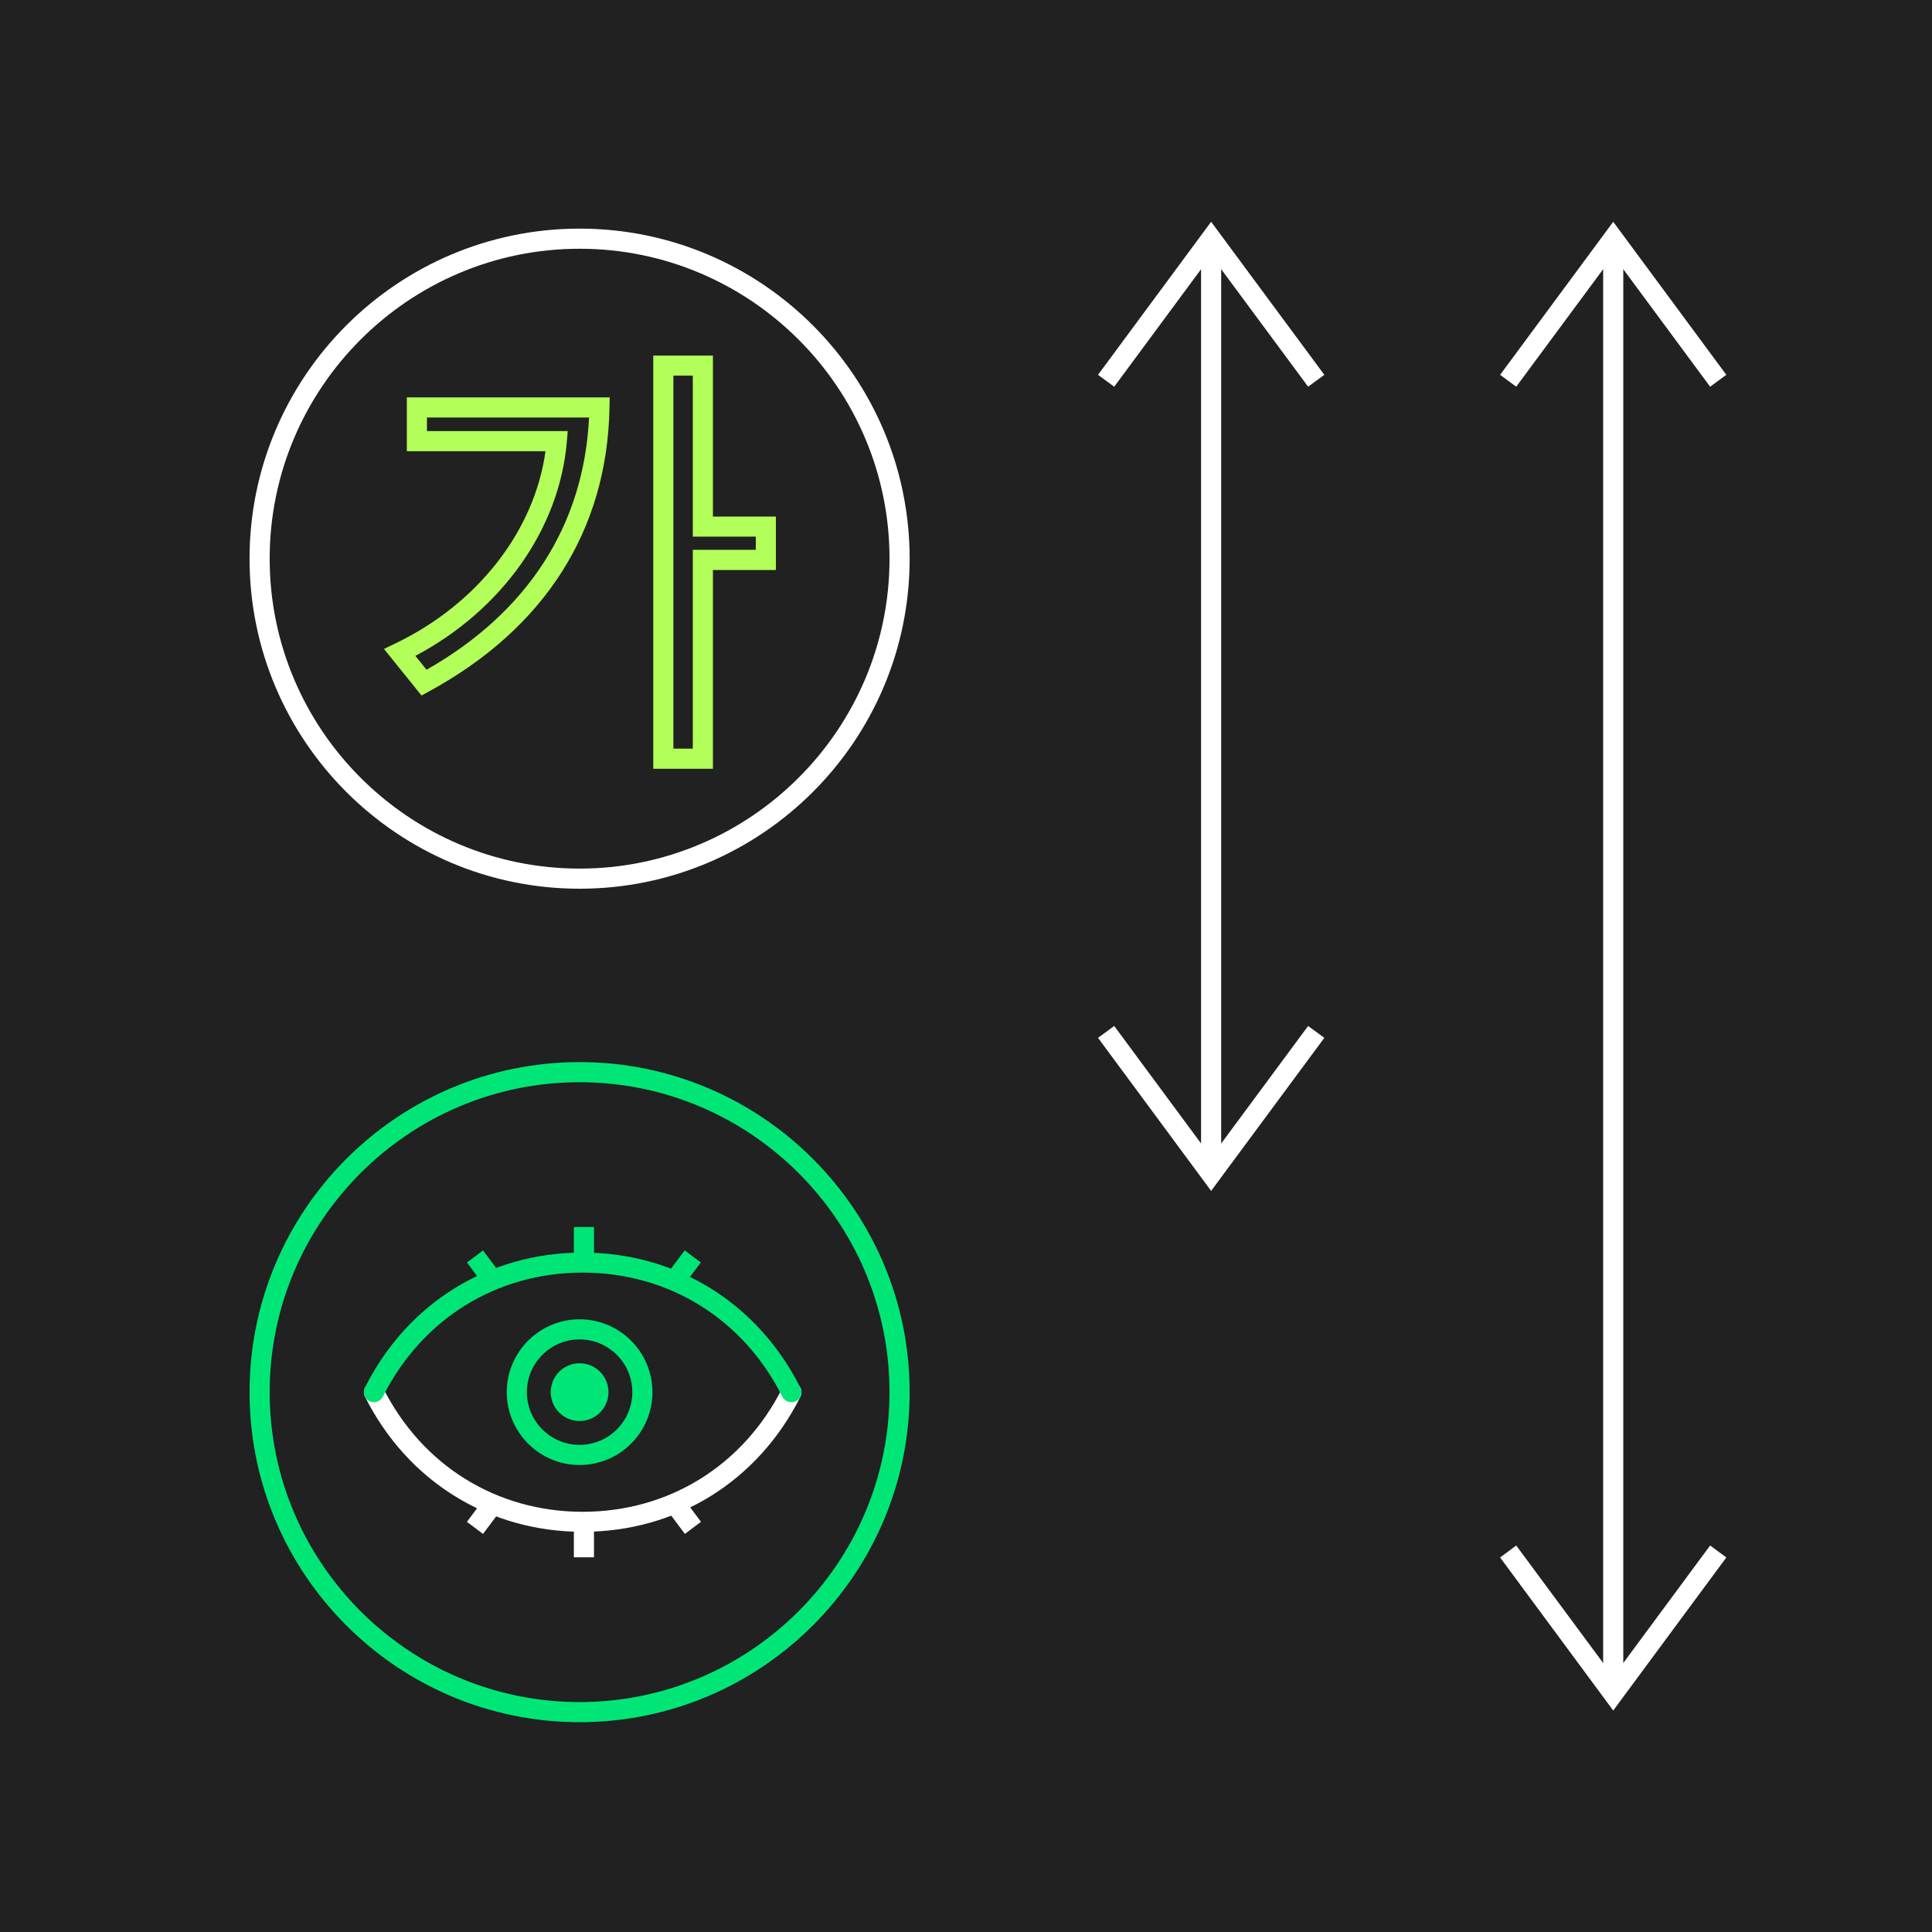
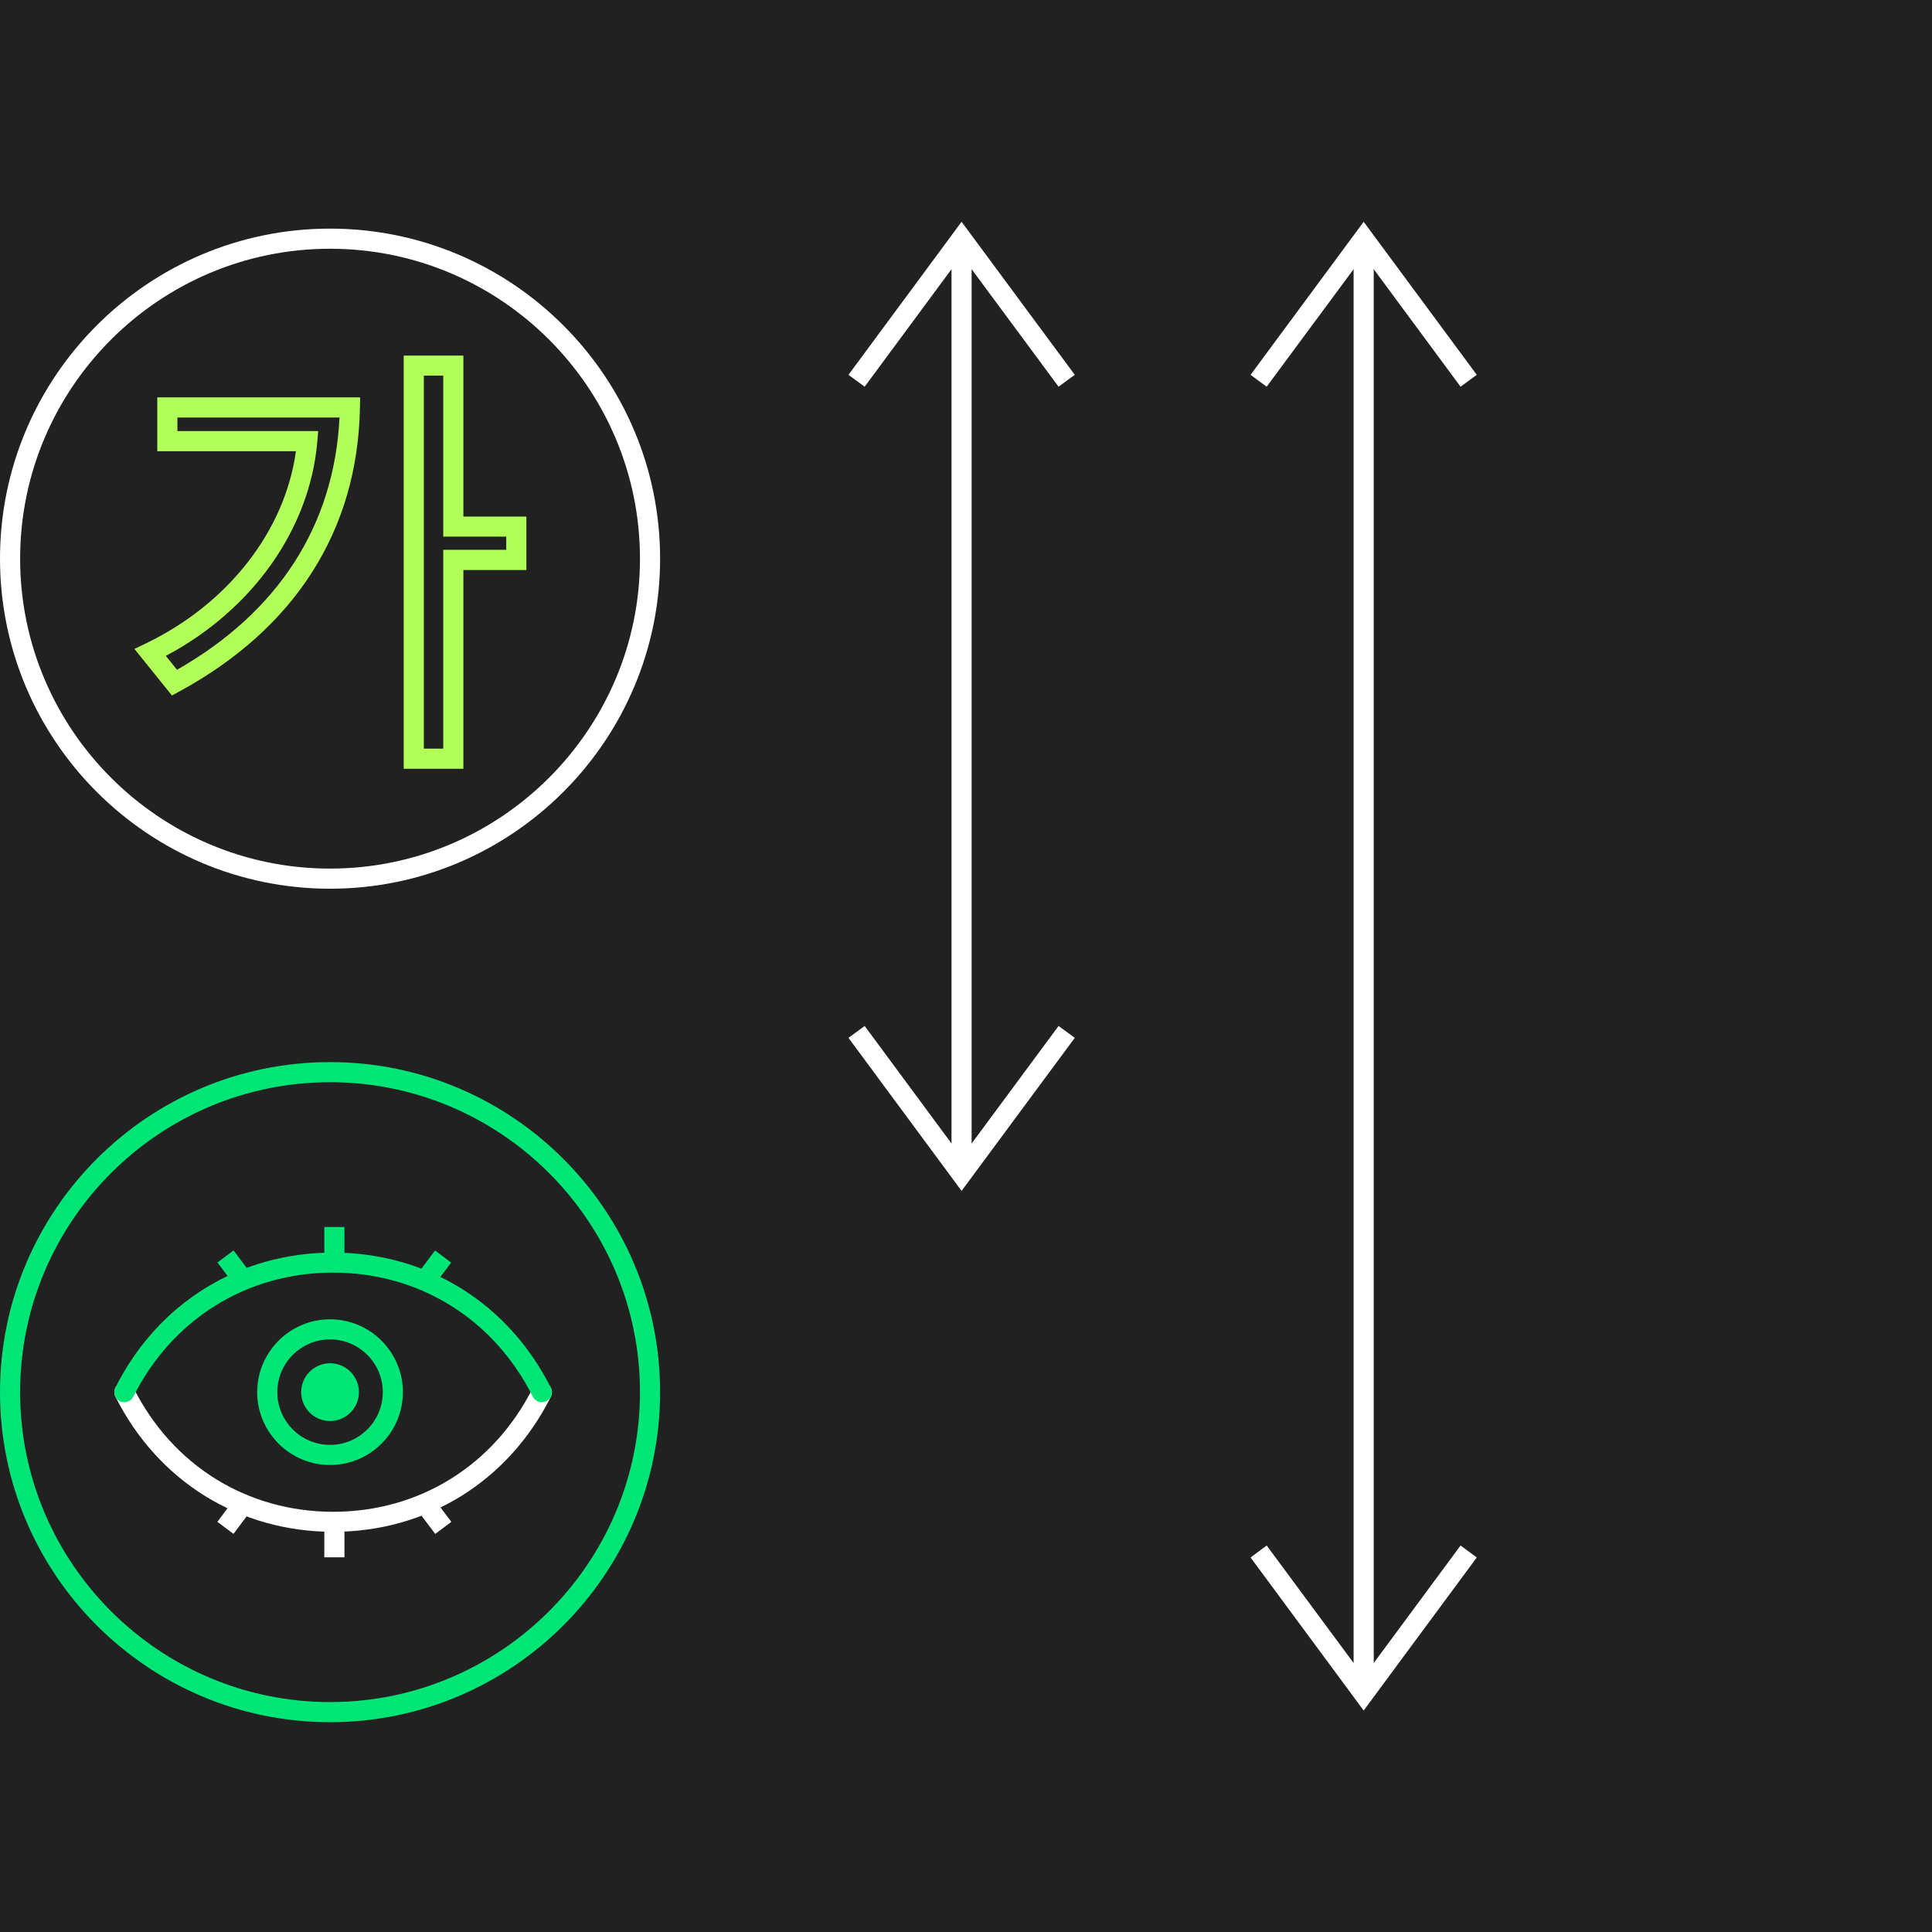
- <svg xmlns="http://www.w3.org/2000/svg" xmlns:xlink="http://www.w3.org/1999/xlink" width="192" height="192" viewBox="0 0 192 192">
-   <path fill="#212121" d="M0 0h192v192H0z" />
-   <path fill="#FFF" d="M119.36 23.72h2v92.95h-2z" />
-   <path fill="#FFF" d="M130 38.43l-9.64-13.03-9.63 13.03-1.61-1.18 11.24-15.21 11.25 15.21zm-9.64 79.92l-11.24-15.21 1.61-1.18 9.63 13.03 9.64-13.03 1.61 1.18z" />
-   <path fill="#B2FF59" d="M70.85 76.4h-5.93V35.34h5.93v16h6.26v5.31h-6.26V76.4zm-3.93-2h1.93V54.64h6.26v-1.31h-6.26v-16h-1.93V74.4zm-25.03-5.28l-3.73-4.63 1.14-.55c8.19-3.94 13.82-11.19 14.91-19.1H40.43v-5.35h20.16l-.02 1.02c-.22 12.19-6.43 21.94-17.95 28.21l-.73.4zm-.61-3.94l1.11 1.38c10.07-5.73 15.63-14.37 16.15-25.07H42.43v1.35h13.99l-.09 1.08c-.75 8.68-6.47 16.72-15.05 21.26z" />
-   <path fill="#00E676" d="M57.6 171.15c-18.09 0-32.8-14.71-32.8-32.8s14.71-32.8 32.8-32.8 32.8 14.71 32.8 32.8-14.71 32.8-32.8 32.8zm0-63.6c-16.98 0-30.8 13.82-30.8 30.8s13.82 30.8 30.8 30.8 30.8-13.82 30.8-30.8-13.82-30.8-30.8-30.8z" />
-   <path fill="#FFF" d="M67.869 148.843l1.794 2.392-1.6 1.2-1.794-2.391zM57.03 151.22h2v3.54h-2zm-8.835-2.373l1.6 1.199-1.793 2.393-1.6-1.2z" />
-   <path fill="#FFF" d="M57.91 152.23c-9.33 0-17.42-5.02-21.64-13.43a.993.993 0 0 1 .45-1.34.993.993 0 0 1 1.34.45c3.87 7.72 11.29 12.33 19.85 12.33 8.56 0 15.98-4.61 19.85-12.33.25-.49.85-.69 1.34-.45.49.25.69.85.45 1.34-4.22 8.41-12.31 13.43-21.64 13.43z" />
-   <path fill="#00E676" d="M78.65 139.35c-.37 0-.72-.2-.9-.55-3.87-7.72-11.29-12.33-19.85-12.33-8.56 0-15.98 4.61-19.85 12.33-.25.49-.85.69-1.34.45a1.01 1.01 0 0 1-.45-1.34c4.21-8.41 12.3-13.43 21.64-13.43 9.33 0 17.42 5.02 21.64 13.43a.993.993 0 0 1-.89 1.44z" />
-   <path fill="#00E676" d="M68.048 124.263l1.6 1.2-1.796 2.391-1.6-1.2zM57.03 121.94h2v3.54h-2zm-9.026 2.327l1.794 2.393-1.6 1.2-1.794-2.393zM57.6 145.59c-3.99 0-7.24-3.25-7.24-7.24s3.25-7.24 7.24-7.24 7.24 3.25 7.24 7.24-3.25 7.24-7.24 7.24zm0-12.48c-2.89 0-5.24 2.35-5.24 5.24s2.35 5.24 5.24 5.24 5.24-2.35 5.24-5.24-2.35-5.24-5.24-5.24z" />
-   <circle fill="#00E676" cx="57.6" cy="138.35" r="2.87" />
-   <defs>
-     <path id="a" d="M57.6 88.32c-18.09 0-32.8-14.71-32.8-32.8s14.71-32.8 32.8-32.8 32.8 14.71 32.8 32.8-14.71 32.8-32.8 32.8zm0-63.6c-16.98 0-30.8 13.82-30.8 30.8s13.82 30.8 30.8 30.8 30.8-13.82 30.8-30.8-13.82-30.8-30.8-30.8z" />
-   </defs>
-   <use xlink:href="#a" overflow="visible" fill="#FFF" />
+ <svg xmlns="http://www.w3.org/2000/svg" width="192" height="192" viewBox="-283 465 192 192">
+   <path fill="#212121" d="M-283 465h192v192h-192z" />
+   <path fill="#FFF" d="M-188.44 488.72h2v92.95h-2z" />
+   <path fill="#FFF" d="M-177.8 503.43l-9.64-13.03-9.63 13.03-1.61-1.18 11.24-15.21 11.25 15.21zm-9.64 79.92l-11.24-15.21 1.61-1.18 9.63 13.03 9.64-13.03 1.61 1.18z" />
+   <path fill="#B2FF59" d="M-236.95 541.4h-5.93v-41.06h5.93v16h6.26v5.31h-6.26v19.75zm-3.93-2h1.93v-19.76h6.26v-1.31h-6.26v-16h-1.93v37.07zm-25.03-5.28l-3.73-4.63 1.14-.55c8.19-3.94 13.82-11.19 14.91-19.1h-13.78v-5.35h20.16l-.02 1.02c-.22 12.19-6.43 21.94-17.95 28.21l-.73.4zm-.61-3.94l1.11 1.38c10.07-5.73 15.63-14.37 16.15-25.07h-16.11v1.35h13.99l-.09 1.08c-.75 8.68-6.47 16.72-15.05 21.26z" />
+   <path fill="#00E676" d="M-250.2 636.15c-18.09 0-32.8-14.71-32.8-32.8 0-18.09 14.71-32.8 32.8-32.8s32.8 14.71 32.8 32.8c0 18.09-14.71 32.8-32.8 32.8zm0-63.6c-16.98 0-30.8 13.82-30.8 30.8s13.82 30.8 30.8 30.8 30.8-13.82 30.8-30.8-13.82-30.8-30.8-30.8z" />
+   <path fill="#FFF" d="M-239.749 617.44l-1.794-2.392 1.6-1.2 1.794 2.391zm-11.021-1.22h2v3.54h-2zm-9.027 1.216l-1.601-1.199 1.793-2.393 1.6 1.2z" />
+   <path fill="#FFF" d="M-249.89 617.23c-9.33 0-17.42-5.02-21.64-13.43a.993.993 0 0 1 .45-1.34.993.993 0 0 1 1.34.45c3.87 7.72 11.29 12.33 19.85 12.33 8.56 0 15.98-4.61 19.85-12.33.25-.49.85-.69 1.34-.45.49.25.69.85.45 1.34-4.22 8.41-12.31 13.43-21.64 13.43z" />
+   <path fill="#00E676" d="M-229.15 604.35c-.37 0-.72-.2-.9-.55-3.87-7.72-11.29-12.33-19.85-12.33s-15.98 4.61-19.85 12.33c-.25.49-.85.69-1.34.45a1.01 1.01 0 0 1-.45-1.34c4.21-8.41 12.3-13.43 21.64-13.43 9.33 0 17.42 5.02 21.64 13.43a.993.993 0 0 1-.89 1.44z" />
+   <path fill="#00E676" d="M-239.961 592.864l-1.6-1.201 1.796-2.391 1.6 1.201zm-10.809-5.924h2v3.54h-2zm-8.825 5.916l-1.793-2.393 1.6-1.2 1.794 2.393zm9.395 17.734c-3.99 0-7.24-3.25-7.24-7.24s3.25-7.24 7.24-7.24 7.24 3.25 7.24 7.24-3.25 7.24-7.24 7.24zm0-12.48c-2.89 0-5.24 2.35-5.24 5.24s2.35 5.24 5.24 5.24 5.24-2.35 5.24-5.24-2.35-5.24-5.24-5.24z" />
+   <circle fill="#00E676" cx="-250.2" cy="603.35" r="2.87" />
+   <path fill="#FFF" d="M-250.2 553.32c-18.09 0-32.8-14.71-32.8-32.8 0-18.09 14.71-32.8 32.8-32.8s32.8 14.71 32.8 32.8c0 18.09-14.71 32.8-32.8 32.8zm0-63.6c-16.98 0-30.8 13.82-30.8 30.8s13.82 30.8 30.8 30.8 30.8-13.82 30.8-30.8-13.82-30.8-30.8-30.8z" />
  <g fill="#FFF">
-     <path d="M159.32 23.72h2v144.59h-2z" />
-     <path d="M169.95 38.43l-9.63-13.03-9.64 13.03-1.6-1.18 11.24-15.21 11.24 15.21zm-9.63 131.56l-11.24-15.21 1.6-1.19 9.64 13.03 9.63-13.03 1.61 1.19z" />
+     <path d="M-148.48 488.72h2v144.59h-2z" />
+     <path d="M-137.85 503.43l-9.63-13.03-9.64 13.03-1.6-1.18 11.24-15.21 11.24 15.21zm-9.63 131.56l-11.24-15.21 1.6-1.19 9.64 13.03 9.63-13.03 1.61 1.19z" />
  </g>
</svg>
